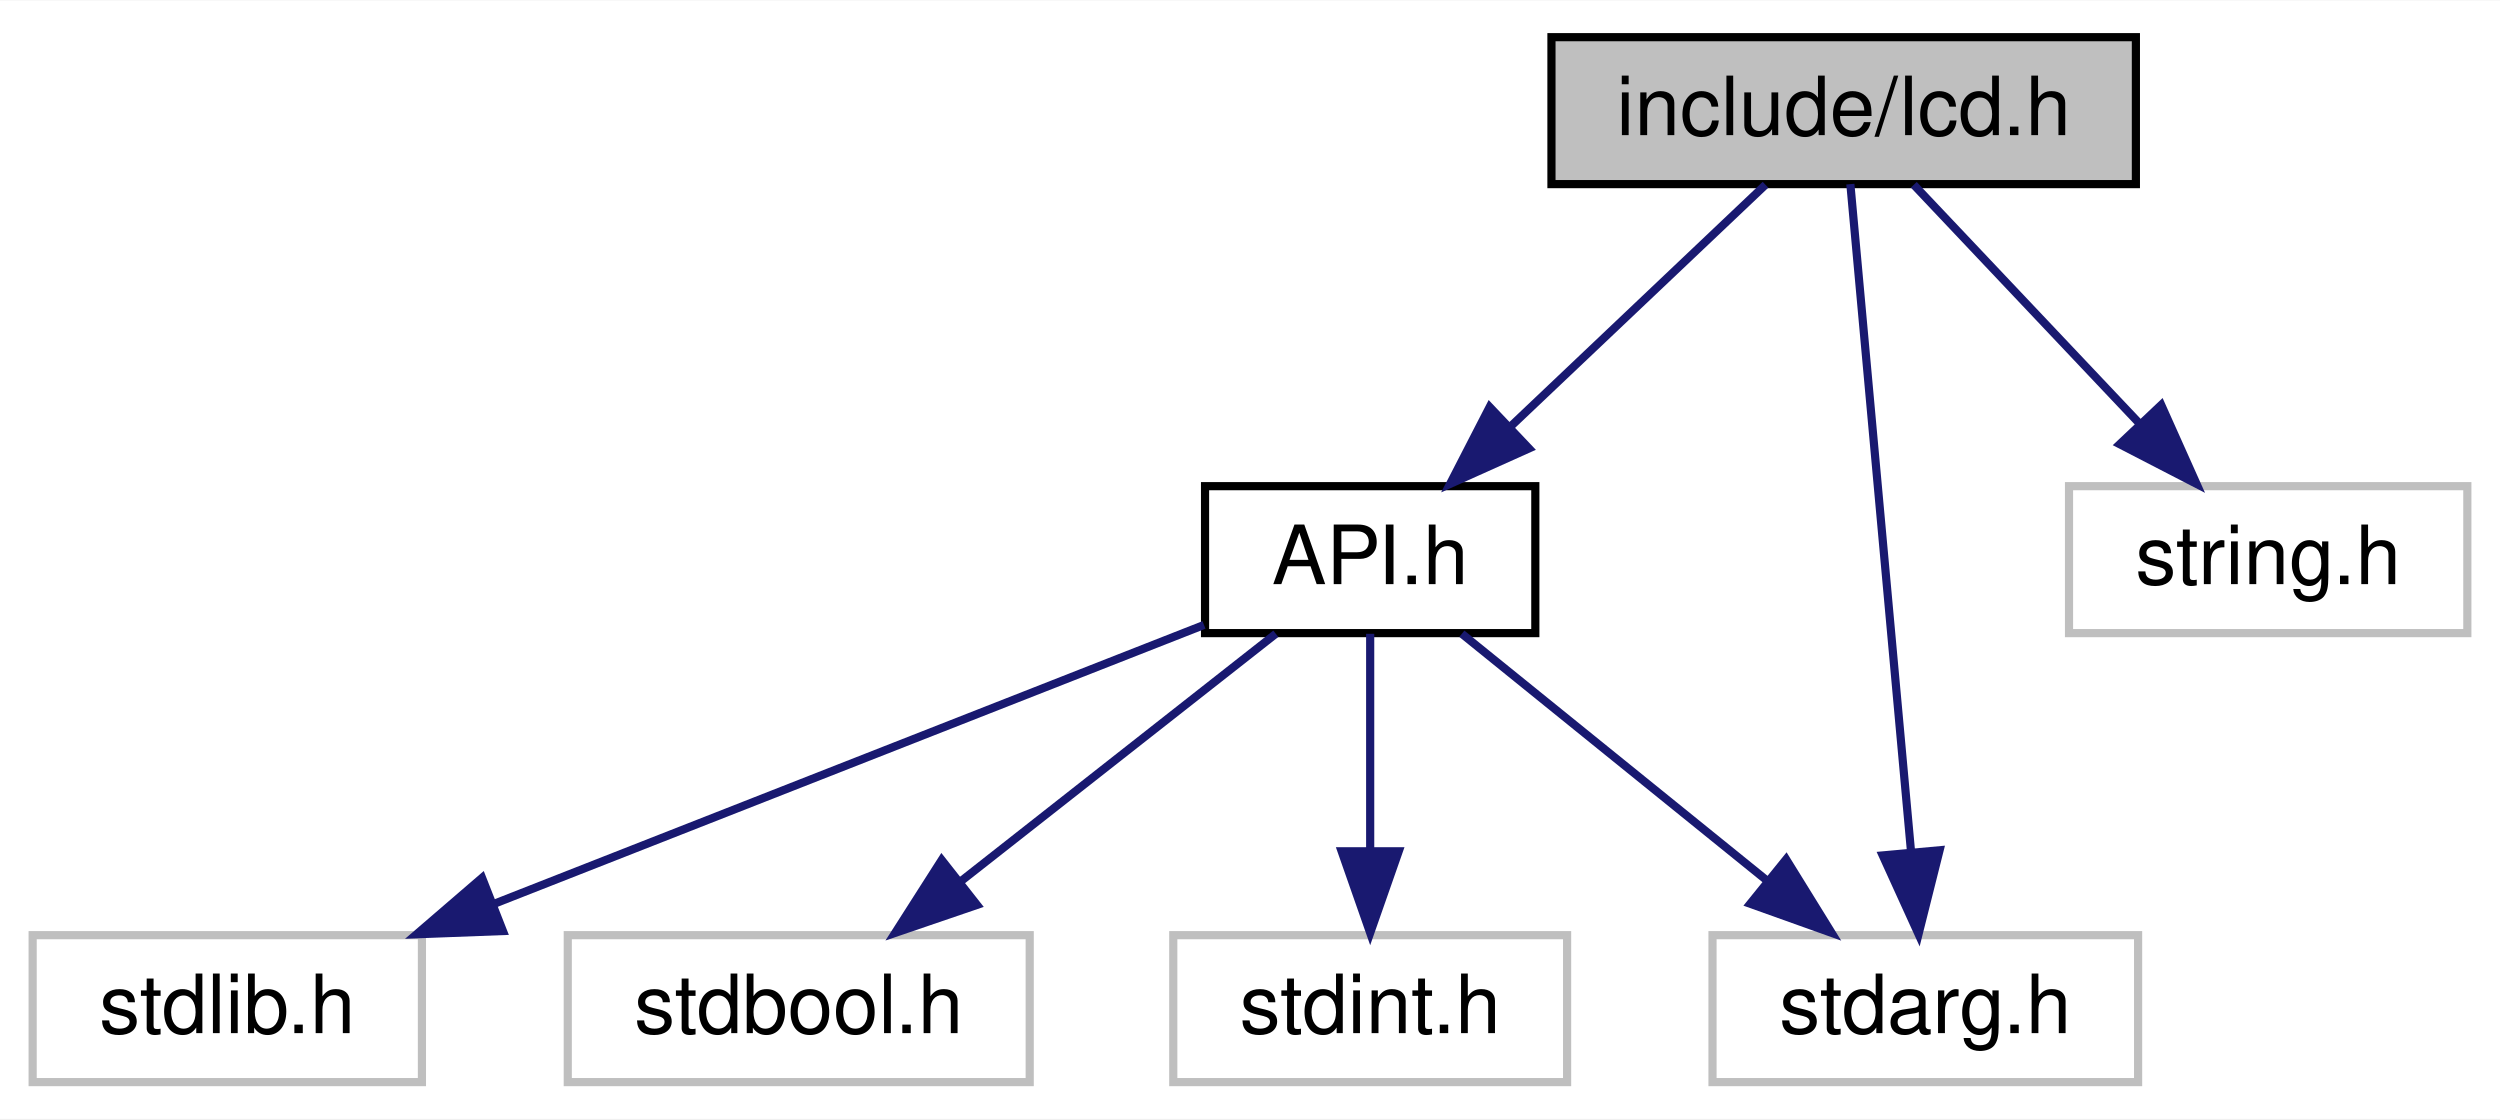
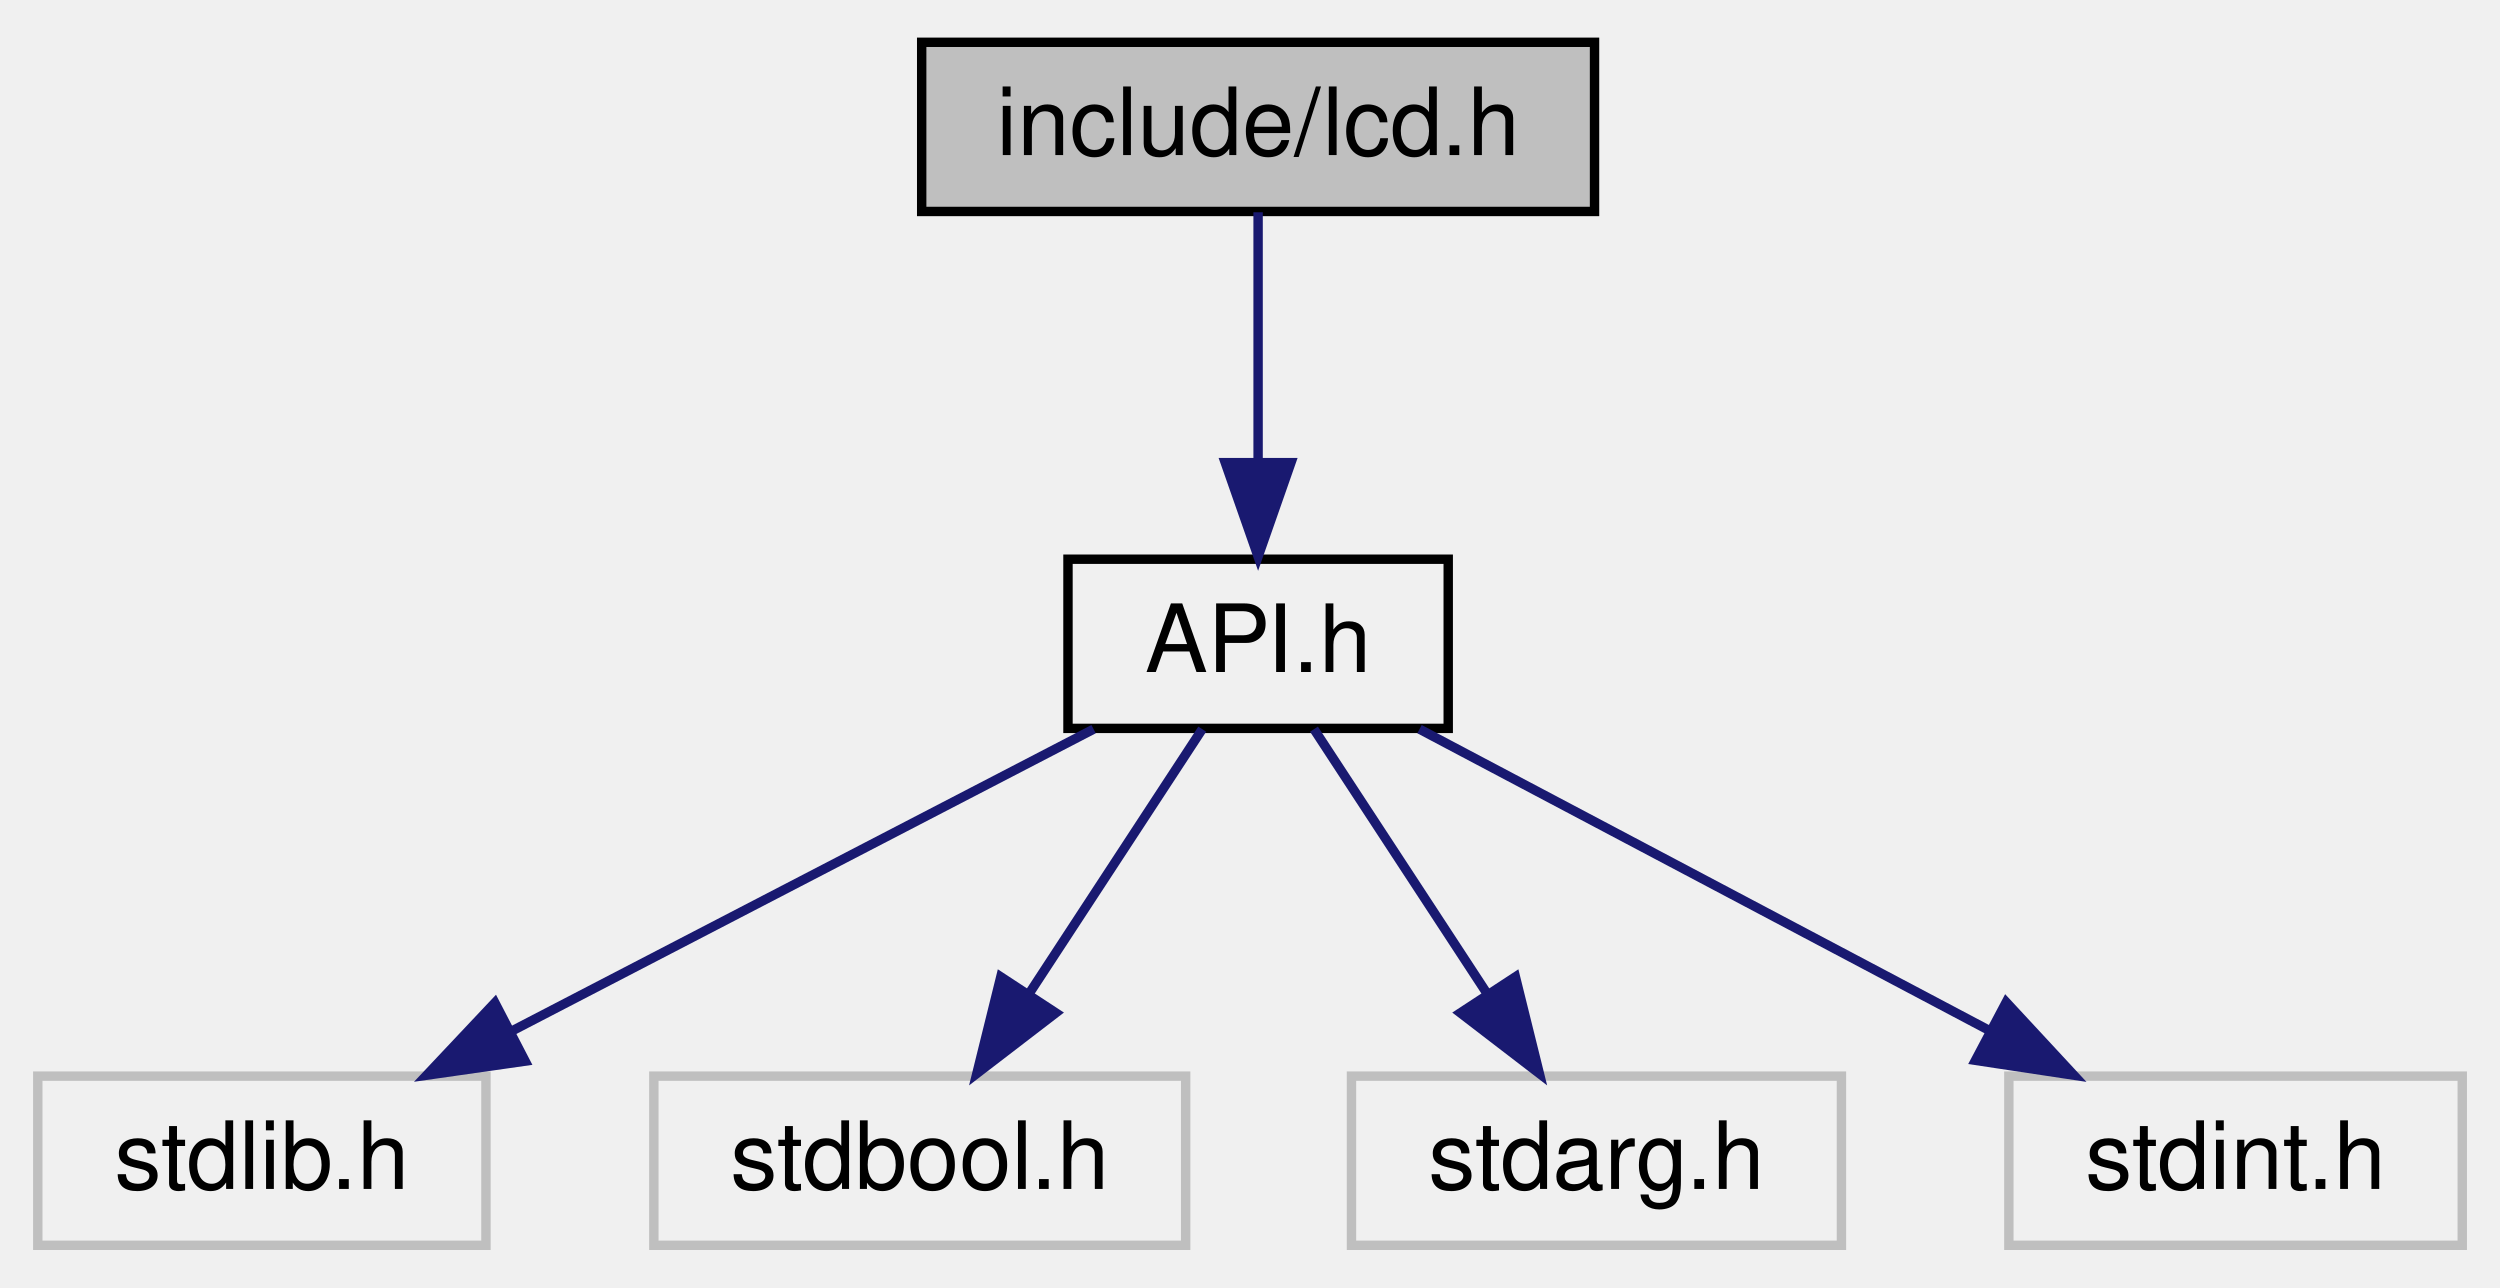
- <svg xmlns="http://www.w3.org/2000/svg" xmlns:xlink="http://www.w3.org/1999/xlink" width="306pt" height="137pt" viewBox="0.00 0.00 306.24 137.00">
+ <svg xmlns="http://www.w3.org/2000/svg" xmlns:xlink="http://www.w3.org/1999/xlink" width="266pt" height="137pt" viewBox="0.00 0.00 265.96 137.00">
  <g id="graph0" class="graph" transform="scale(1 1) rotate(0) translate(4 133)">
-     <polygon fill="#ffffff" stroke="transparent" points="-4,4 -4,-133 302.239,-133 302.239,4 -4,4" />
    <g id="node1" class="node">
-       <polygon fill="#bfbfbf" stroke="#000000" points="186.047,-110.5 186.047,-128.5 257.638,-128.5 257.638,-110.5 186.047,-110.5" />
-       <text text-anchor="middle" x="221.842" y="-116.5" font-family="Helvetica,sans-Serif" font-size="10.00" fill="#000000">include/lcd.h</text>
+       <polygon fill="#bfbfbf" stroke="#000000" points="94.047,-110.5 94.047,-128.5 165.638,-128.5 165.638,-110.5 94.047,-110.5" />
+       <text text-anchor="middle" x="129.842" y="-116.5" font-family="Helvetica,sans-Serif" font-size="10.00" fill="#000000">include/lcd.h</text>
    </g>
    <g id="node2" class="node">
      <g id="a_node2">
        <a xlink:href="_a_p_i_8h.html" target="_top" xlink:title="Provides the high-level user functionality intended for use by typical VEX Cortex programmers...">
-           <polygon fill="#ffffff" stroke="#000000" points="143.613,-55.5 143.613,-73.5 184.071,-73.5 184.071,-55.5 143.613,-55.5" />
-           <text text-anchor="middle" x="163.842" y="-61.5" font-family="Helvetica,sans-Serif" font-size="10.00" fill="#000000">API.h</text>
+           <polygon fill="none" stroke="#000000" points="109.613,-55.5 109.613,-73.5 150.071,-73.5 150.071,-55.5 109.613,-55.5" />
+           <text text-anchor="middle" x="129.842" y="-61.5" font-family="Helvetica,sans-Serif" font-size="10.00" fill="#000000">API.h</text>
        </a>
      </g>
    </g>
    <g id="edge1" class="edge">
-       <path fill="none" stroke="#191970" d="M212.265,-110.418C203.836,-102.425 191.356,-90.59 181.177,-80.938" />
-       <polygon fill="#191970" stroke="#191970" points="183.292,-78.121 173.628,-73.779 178.476,-83.2 183.292,-78.121" />
-     </g>
-     <g id="node5" class="node">
-       <polygon fill="#ffffff" stroke="#bfbfbf" points="205.776,-.5 205.776,-18.5 257.909,-18.5 257.909,-.5 205.776,-.5" />
-       <text text-anchor="middle" x="231.842" y="-6.5" font-family="Helvetica,sans-Serif" font-size="10.00" fill="#000000">stdarg.h</text>
-     </g>
-     <g id="edge7" class="edge">
-       <path fill="none" stroke="#191970" d="M222.661,-110.498C224.279,-92.691 227.922,-52.623 230.101,-28.651" />
-       <polygon fill="#191970" stroke="#191970" points="233.593,-28.902 231.013,-18.626 226.622,-28.268 233.593,-28.902" />
-     </g>
-     <g id="node7" class="node">
-       <polygon fill="#ffffff" stroke="#bfbfbf" points="249.446,-55.5 249.446,-73.5 298.239,-73.5 298.239,-55.5 249.446,-55.5" />
-       <text text-anchor="middle" x="273.842" y="-61.5" font-family="Helvetica,sans-Serif" font-size="10.00" fill="#000000">string.h</text>
-     </g>
-     <g id="edge6" class="edge">
-       <path fill="none" stroke="#191970" d="M230.429,-110.418C237.911,-102.504 248.954,-90.824 258.029,-81.225" />
-       <polygon fill="#191970" stroke="#191970" points="260.742,-83.451 265.069,-73.779 255.656,-78.641 260.742,-83.451" />
+       <path fill="none" stroke="#191970" d="M129.842,-110.418C129.842,-103.216 129.842,-92.896 129.842,-83.863" />
+       <polygon fill="#191970" stroke="#191970" points="133.342,-83.779 129.842,-73.779 126.342,-83.779 133.342,-83.779" />
    </g>
    <g id="node3" class="node">
-       <polygon fill="#ffffff" stroke="#bfbfbf" points="0,-.5 0,-18.5 47.685,-18.5 47.685,-.5 0,-.5" />
+       <polygon fill="none" stroke="#bfbfbf" points="0,-.5 0,-18.5 47.685,-18.5 47.685,-.5 0,-.5" />
      <text text-anchor="middle" x="23.842" y="-6.5" font-family="Helvetica,sans-Serif" font-size="10.00" fill="#000000">stdlib.h</text>
    </g>
    <g id="edge2" class="edge">
-       <path fill="none" stroke="#191970" d="M143.485,-56.502C120.656,-47.534 83.312,-32.863 56.414,-22.296" />
-       <polygon fill="#191970" stroke="#191970" points="57.61,-19.006 47.023,-18.607 55.051,-25.521 57.61,-19.006" />
+       <path fill="none" stroke="#191970" d="M112.338,-55.418C95.46,-46.66 69.694,-33.291 50.309,-23.233" />
+       <polygon fill="#191970" stroke="#191970" points="51.86,-20.095 41.372,-18.596 48.636,-26.308 51.86,-20.095" />
    </g>
    <g id="node4" class="node">
-       <polygon fill="#ffffff" stroke="#bfbfbf" points="65.549,-.5 65.549,-18.5 122.135,-18.5 122.135,-.5 65.549,-.5" />
+       <polygon fill="none" stroke="#bfbfbf" points="65.549,-.5 65.549,-18.5 122.135,-18.5 122.135,-.5 65.549,-.5" />
      <text text-anchor="middle" x="93.842" y="-6.5" font-family="Helvetica,sans-Serif" font-size="10.00" fill="#000000">stdbool.h</text>
    </g>
    <g id="edge3" class="edge">
-       <path fill="none" stroke="#191970" d="M152.283,-55.418C141.808,-47.188 126.149,-34.884 113.676,-25.084" />
-       <polygon fill="#191970" stroke="#191970" points="115.678,-22.206 105.653,-18.779 111.353,-27.71 115.678,-22.206" />
+       <path fill="none" stroke="#191970" d="M123.898,-55.418C118.925,-47.821 111.68,-36.753 105.55,-27.387" />
+       <polygon fill="#191970" stroke="#191970" points="108.321,-25.23 99.916,-18.779 102.464,-29.063 108.321,-25.23" />
+     </g>
+     <g id="node5" class="node">
+       <polygon fill="none" stroke="#bfbfbf" points="139.776,-.5 139.776,-18.5 191.909,-18.5 191.909,-.5 139.776,-.5" />
+       <text text-anchor="middle" x="165.842" y="-6.5" font-family="Helvetica,sans-Serif" font-size="10.00" fill="#000000">stdarg.h</text>
    </g>
    <g id="edge4" class="edge">
-       <path fill="none" stroke="#191970" d="M175.071,-55.418C185.247,-47.188 200.459,-34.884 212.575,-25.084" />
-       <polygon fill="#191970" stroke="#191970" points="214.795,-27.79 220.369,-18.779 210.393,-22.347 214.795,-27.79" />
+       <path fill="none" stroke="#191970" d="M135.787,-55.418C140.76,-47.821 148.004,-36.753 154.135,-27.387" />
+       <polygon fill="#191970" stroke="#191970" points="157.22,-29.063 159.768,-18.779 151.363,-25.23 157.22,-29.063" />
    </g>
    <g id="node6" class="node">
-       <polygon fill="#ffffff" stroke="#bfbfbf" points="139.722,-.5 139.722,-18.5 187.963,-18.5 187.963,-.5 139.722,-.5" />
-       <text text-anchor="middle" x="163.842" y="-6.5" font-family="Helvetica,sans-Serif" font-size="10.00" fill="#000000">stdint.h</text>
+       <polygon fill="none" stroke="#bfbfbf" points="209.722,-.5 209.722,-18.5 257.963,-18.5 257.963,-.5 209.722,-.5" />
+       <text text-anchor="middle" x="233.842" y="-6.5" font-family="Helvetica,sans-Serif" font-size="10.00" fill="#000000">stdint.h</text>
    </g>
    <g id="edge5" class="edge">
-       <path fill="none" stroke="#191970" d="M163.842,-55.418C163.842,-48.216 163.842,-37.896 163.842,-28.863" />
-       <polygon fill="#191970" stroke="#191970" points="167.342,-28.779 163.842,-18.779 160.342,-28.779 167.342,-28.779" />
+       <path fill="none" stroke="#191970" d="M147.016,-55.418C163.5,-46.7 188.626,-33.412 207.615,-23.37" />
+       <polygon fill="#191970" stroke="#191970" points="209.44,-26.365 216.643,-18.596 206.167,-20.177 209.44,-26.365" />
    </g>
  </g>
</svg>
